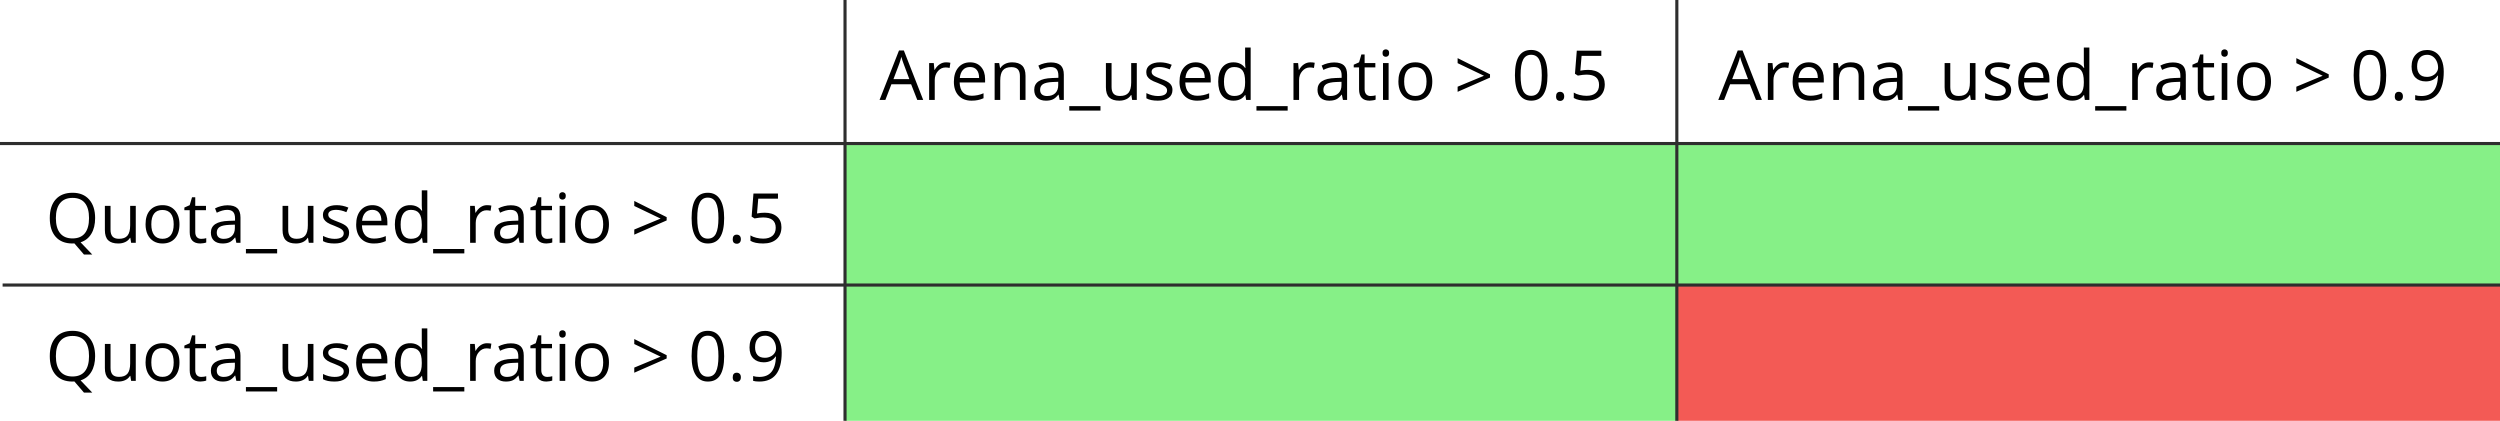
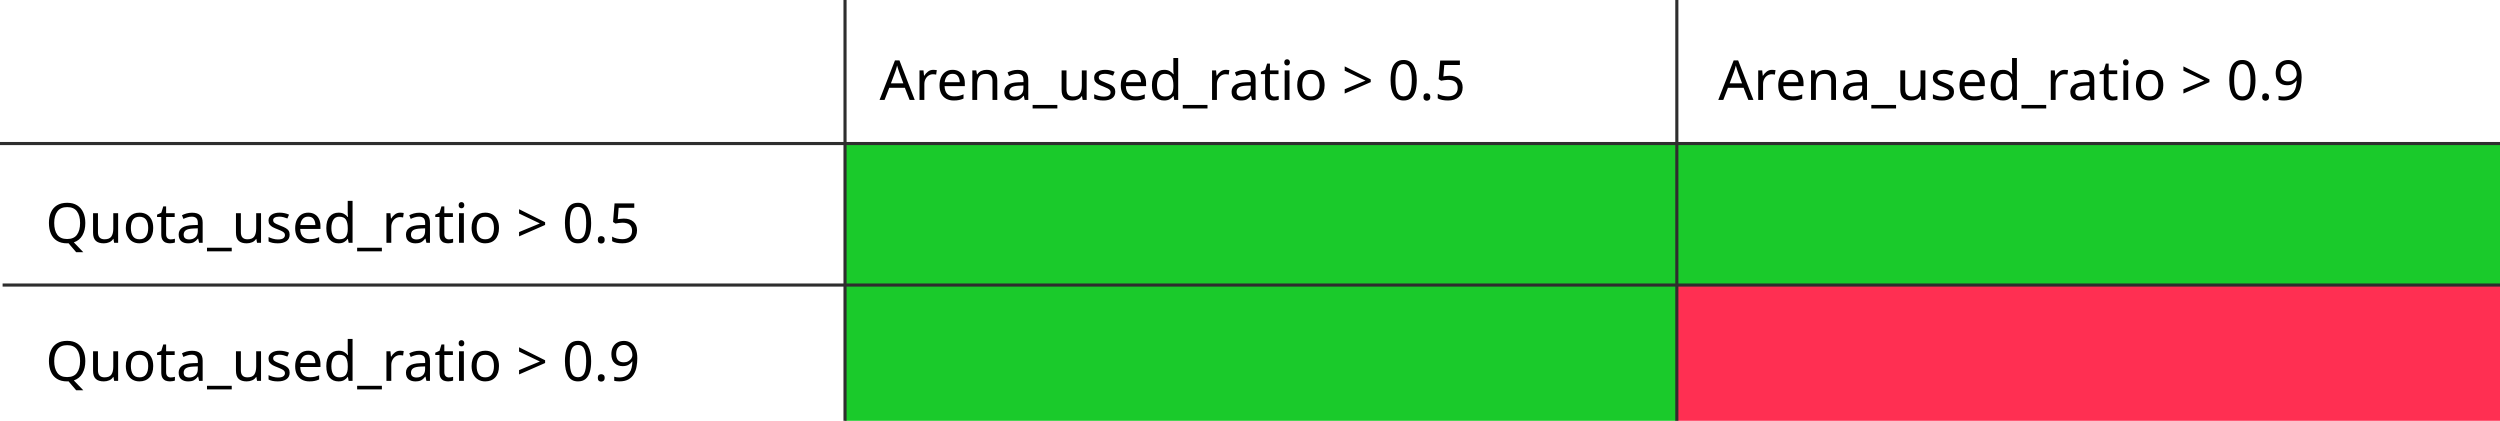
<svg xmlns="http://www.w3.org/2000/svg" style="isolation:isolate" viewBox="0 0 600 101" width="600pt" height="101pt">
  <defs>
    <clipPath id="_clipPath_iOr241XagNnfoDEkfX2GbDU08VHX3l5w">
      <rect width="600" height="101" />
    </clipPath>
  </defs>
  <g clip-path="url(#_clipPath_iOr241XagNnfoDEkfX2GbDU08VHX3l5w)">
-     <rect x="202.806" y="34.448" width="398.44" height="33.963" transform="matrix(1,0,0,1,0,0)" fill="rgb(134,240,135)" />
-     <rect x="202.806" y="68.41" width="199.634" height="33.134" transform="matrix(1,0,0,1,0,0)" fill="rgb(134,240,135)" />
-     <rect x="402.44" y="68.41" width="198.806" height="33.134" transform="matrix(1,0,0,1,0,0)" fill="rgb(242,73,67)" fill-opacity="0.9" />
+     <rect x="202.806" y="34.448" width="398.44" height="33.963" transform="matrix(1,0,0,1,0,0)" fill="rgb(26, 202, 43)" />
+     <rect x="202.806" y="68.41" width="199.634" height="33.134" transform="matrix(1,0,0,1,0,0)" fill="rgb(26, 202, 43)" />
+     <rect x="402.44" y="68.41" width="198.806" height="33.134" transform="matrix(1,0,0,1,0,0)" fill="rgb(255,25,64)" fill-opacity="0.9" />
    <line x1="-1" y1="34.448" x2="600.418" y2="34.448" vector-effect="non-scaling-stroke" stroke-width="1" stroke="rgb(46,46,46)" stroke-linejoin="miter" stroke-linecap="square" stroke-miterlimit="3" />
    <line x1="202.806" y1="-2" x2="202.806" y2="109" vector-effect="non-scaling-stroke" stroke-width="1" stroke="rgb(46,46,46)" stroke-linejoin="miter" stroke-linecap="square" stroke-miterlimit="3" />
    <line x1="402.44" y1="-2" x2="402.44" y2="105.687" vector-effect="non-scaling-stroke" stroke-width="1" stroke="rgb(46,46,46)" stroke-linejoin="miter" stroke-linecap="square" stroke-miterlimit="3" />
-     <text transform="matrix(0.828,0,0,0.828,211.09,23.991)" style="font-family:'Open Sans';font-weight:400;font-size:20px;font-style:normal;fill:#000000;stroke:none;">Arena_used_ratio &gt; 0.5</text>
+     <text transform="matrix(0.828,0,0,0.828,211.09,23.991)" style="font-family:'Verdana';font-weight:400;font-size:16px;font-style:normal;fill:#000000;stroke:none;">Arena_used_ratio &gt; 0.5</text>
    <line x1="1" y1="68.41" x2="600.418" y2="68.41" vector-effect="non-scaling-stroke" stroke-width="1" stroke="rgb(46,46,46)" stroke-linejoin="miter" stroke-linecap="square" stroke-miterlimit="3" />
-     <text transform="matrix(0.828,0,0,0.828,412.381,23.991)" style="font-family:'Open Sans';font-weight:400;font-size:20px;font-style:normal;fill:#000000;stroke:none;">Arena_used_ratio &gt; 0.9</text>
-     <text transform="matrix(0.828,0,0,0.828,10.94,58.27)" style="font-family:'Open Sans';font-weight:400;font-size:20px;font-style:normal;fill:#000000;stroke:none;">Quota_used_ratio &gt; 0.5</text>
-     <text transform="matrix(0.828,0,0,0.828,10.94,91.405)" style="font-family:'Open Sans';font-weight:400;font-size:20px;font-style:normal;fill:#000000;stroke:none;">Quota_used_ratio &gt; 0.9</text>
+     <text transform="matrix(0.828,0,0,0.828,412.381,23.991)" style="font-family:'Verdana';font-weight:400;font-size:16px;font-style:normal;fill:#000000;stroke:none;">Arena_used_ratio &gt; 0.9</text>
+     <text transform="matrix(0.828,0,0,0.828,10.94,58.27)" style="font-family:'Verdana';font-weight:400;font-size:16px;font-style:normal;fill:#000000;stroke:none;">Quota_used_ratio &gt; 0.5</text>
+     <text transform="matrix(0.828,0,0,0.828,10.94,91.405)" style="font-family:'Verdana';font-weight:400;font-size:16px;font-style:normal;fill:#000000;stroke:none;">Quota_used_ratio &gt; 0.9</text>
  </g>
</svg>
